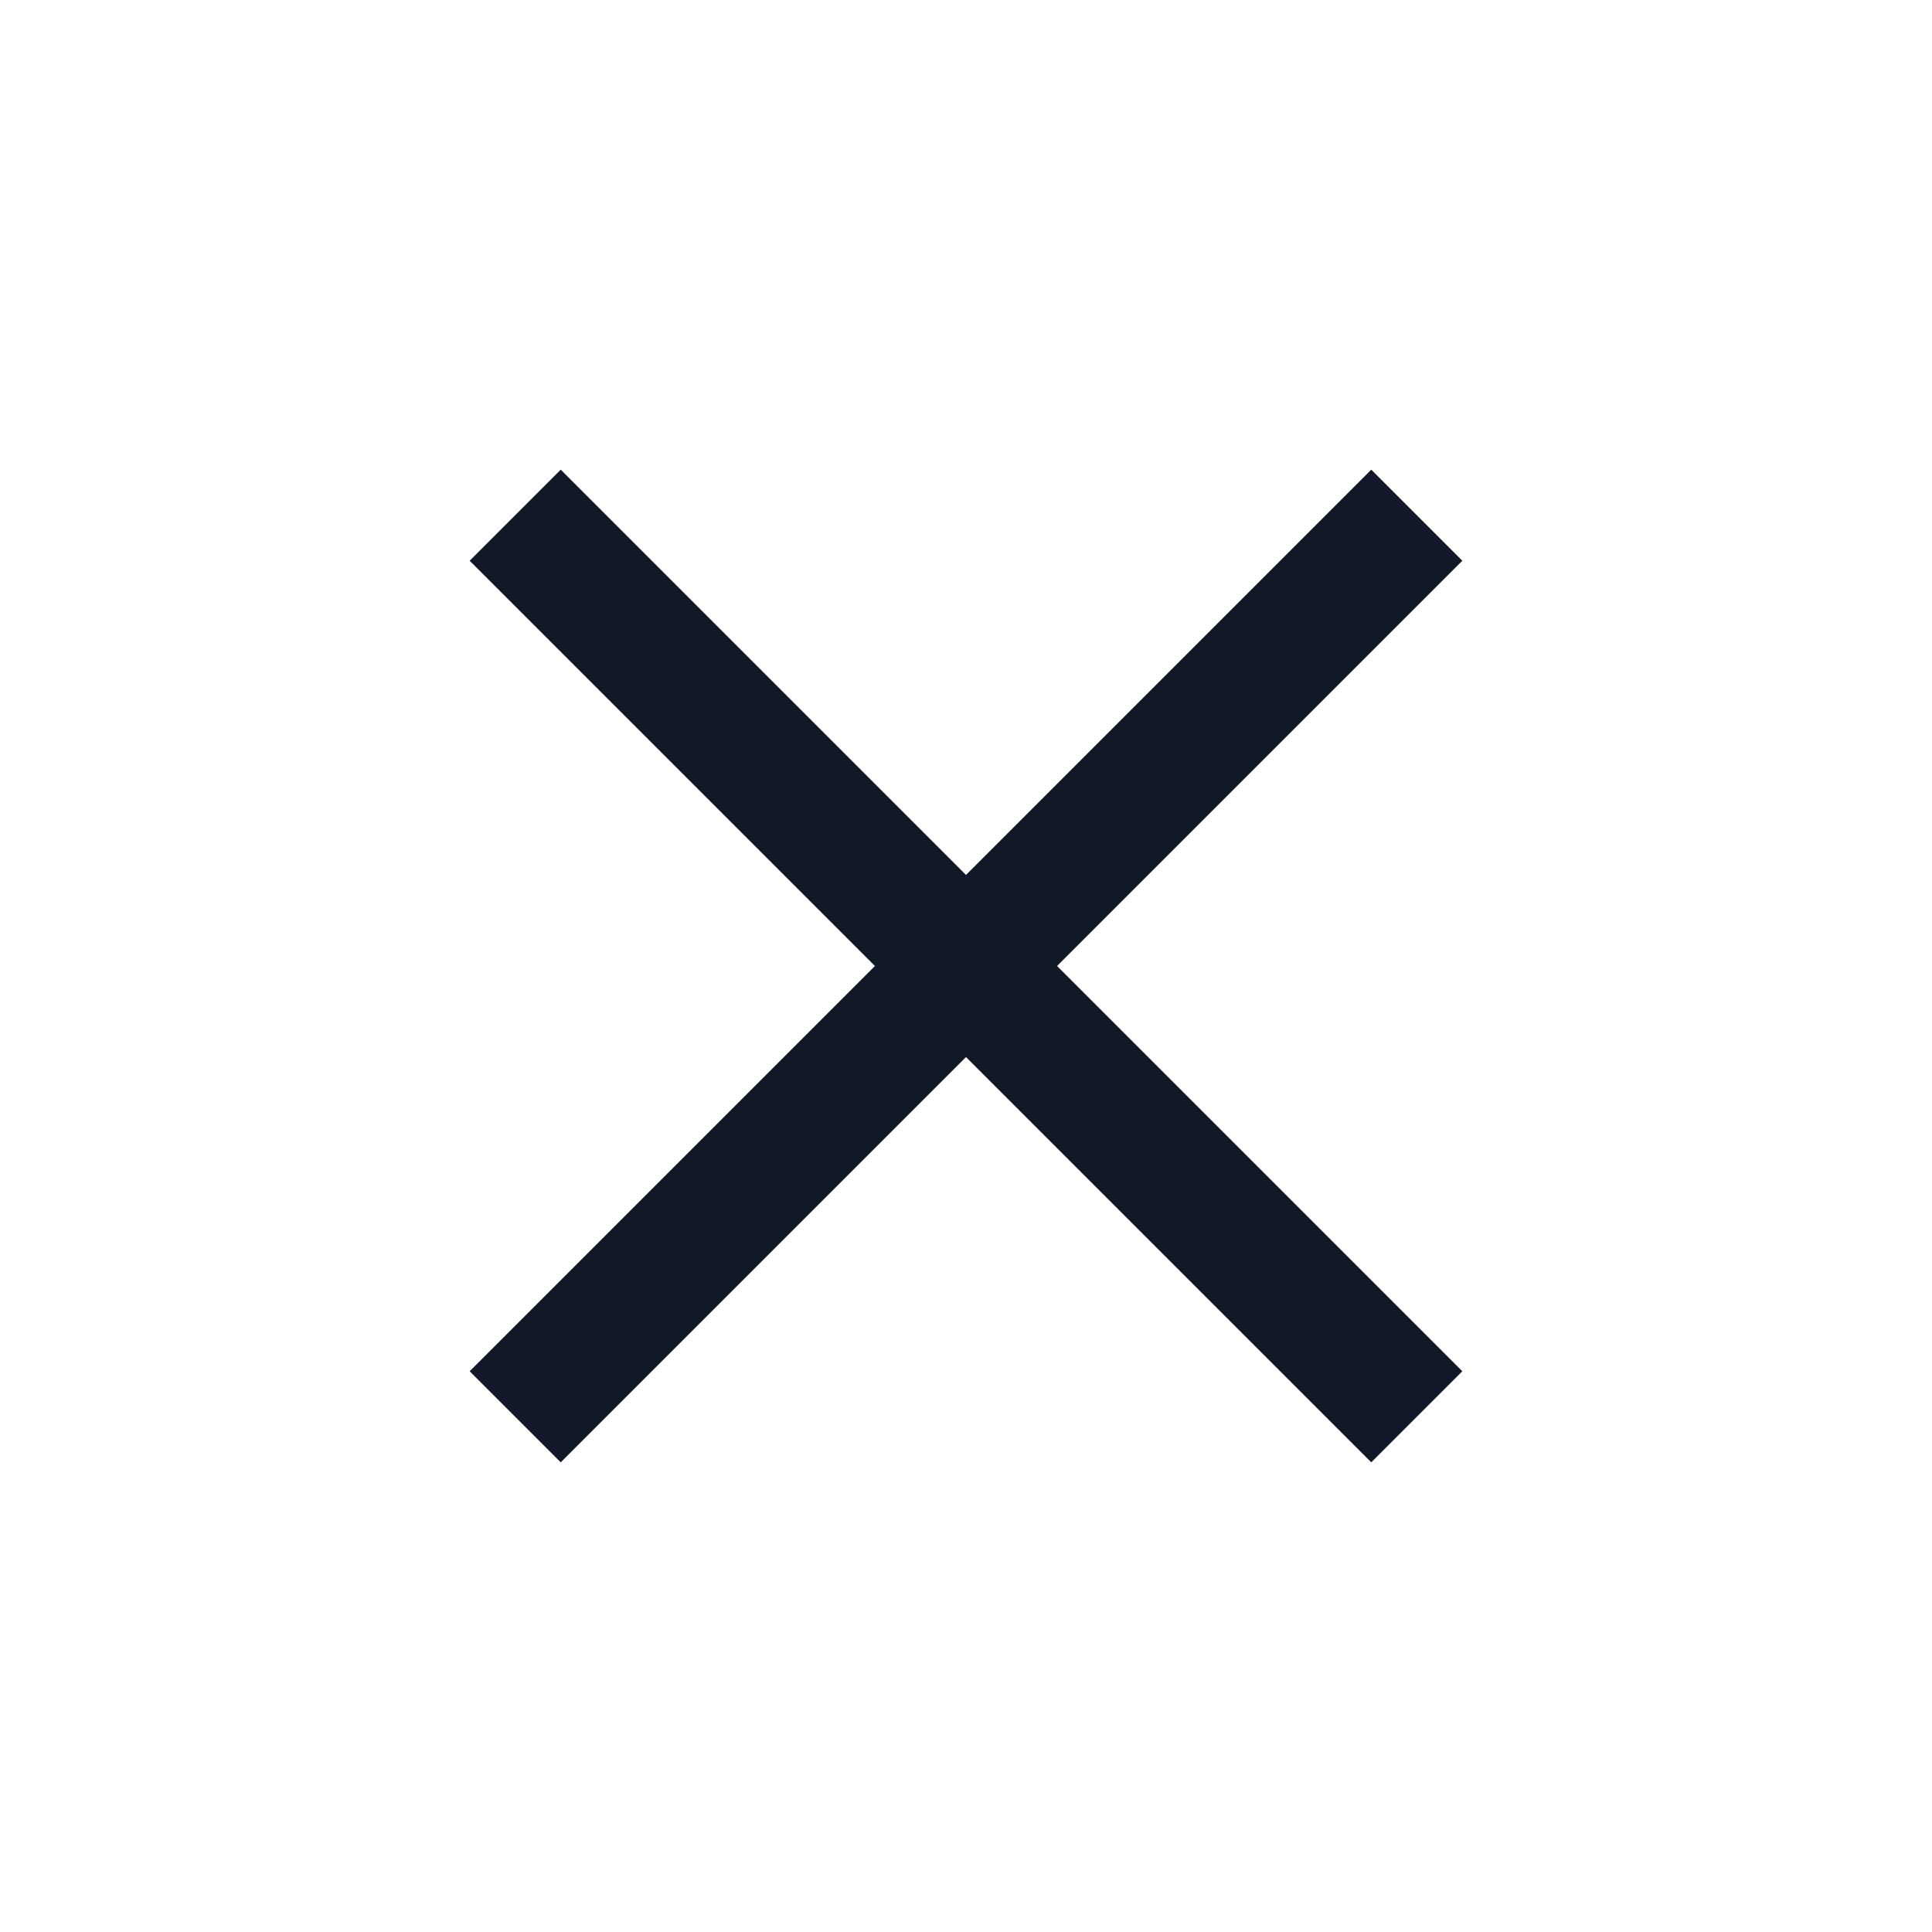
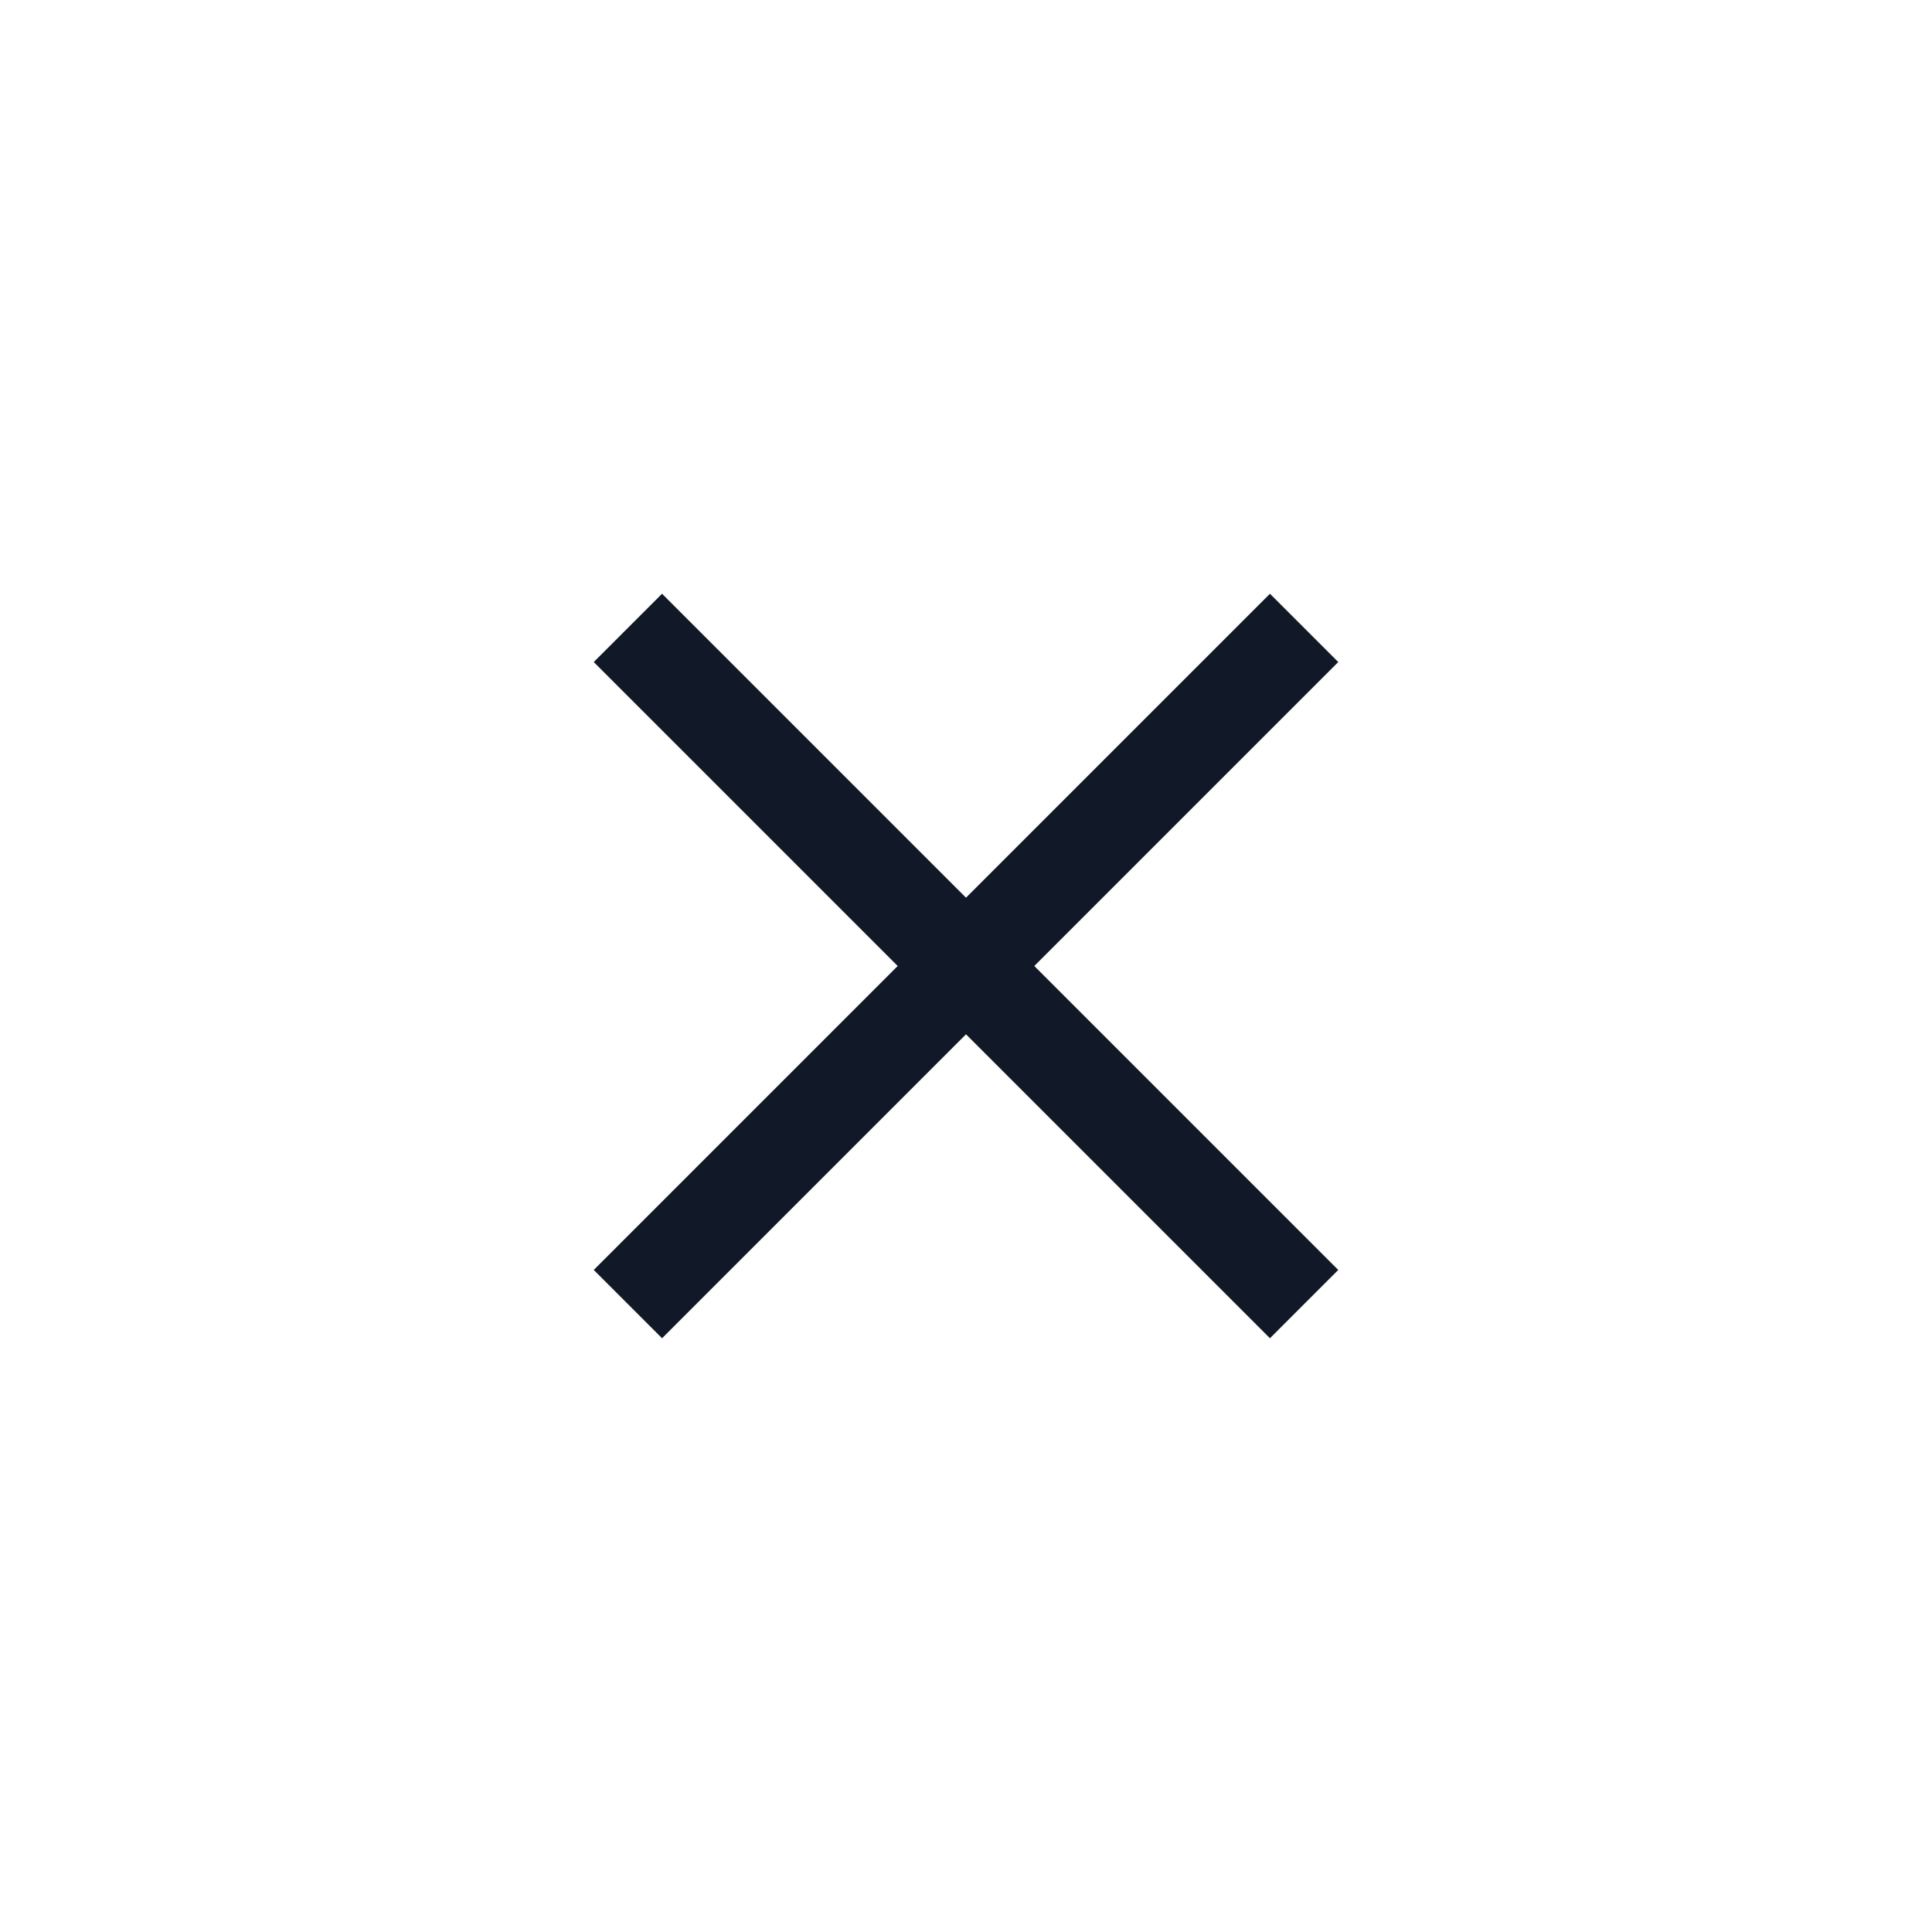
- <svg xmlns="http://www.w3.org/2000/svg" width="30" height="30" viewBox="5 5 30 30">
+ <svg xmlns="http://www.w3.org/2000/svg" width="40" height="40" viewBox="0 0 40 40">
  <g id="Layer_1" data-name="Layer 1">
    <path d="M13 13 L27 27" fill="none" stroke="#111827" stroke-width="2" />
    <path d="M27 13 L13 27" fill="none" stroke="#111827" stroke-width="2" />
  </g>
</svg>
